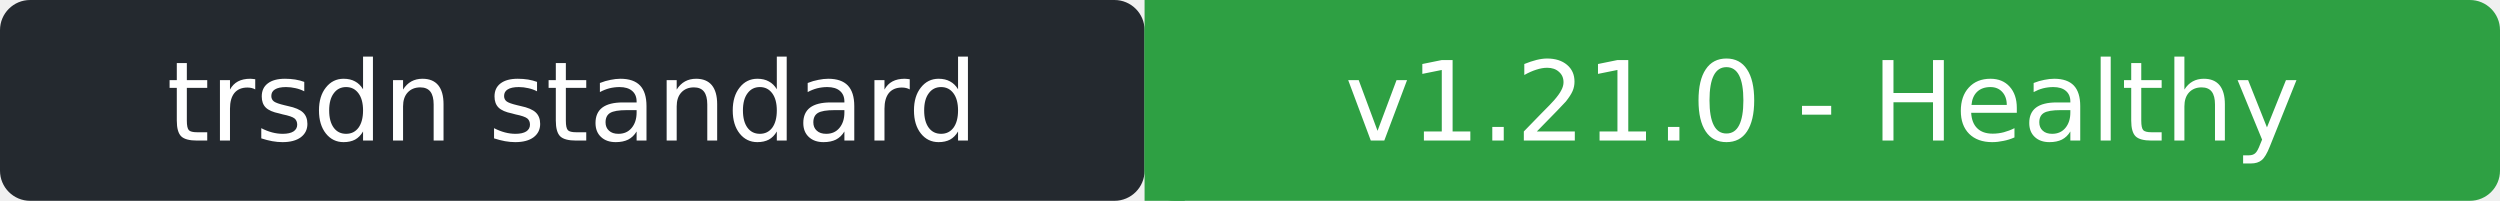
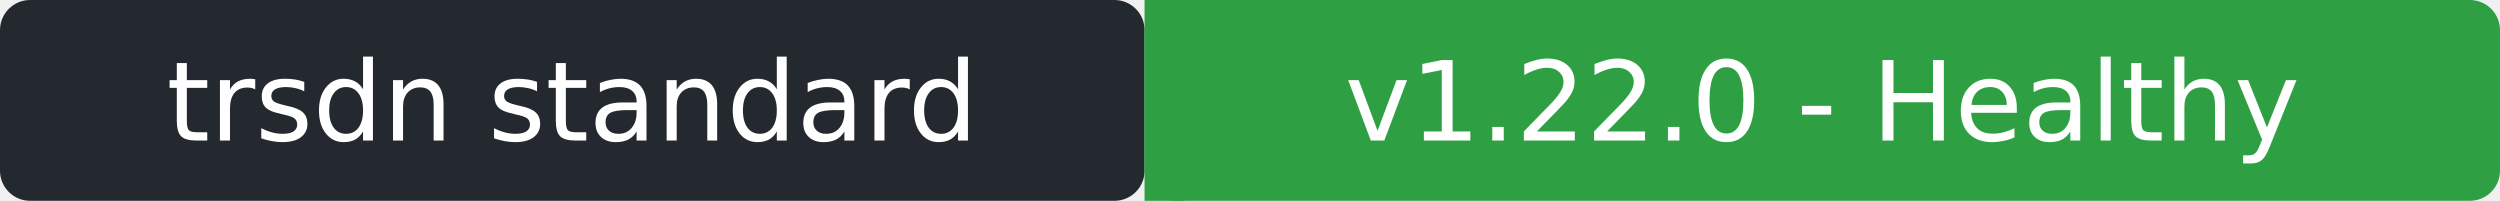
- <svg xmlns="http://www.w3.org/2000/svg" width="249" height="20" role="img" aria-label="trsdn standard: v1.21.0 - Healthy">
+ <svg xmlns="http://www.w3.org/2000/svg" width="249" height="20" role="img" aria-label="trsdn standard: v1.22.0 - Healthy">
  <rect width="114" height="20" rx="3" fill="#24292f" />
  <rect x="114" width="135" height="20" rx="3" fill="#2ea043" />
  <rect x="114" width="4" height="20" fill="#2ea043" />
  <g fill="#ffffff" font-family="DejaVu Sans,Verdana,sans-serif" font-size="11">
    <text x="57.0" y="14" text-anchor="middle">trsdn standard</text>
-     <text x="181.5" y="14" text-anchor="middle">v1.21.0 - Healthy</text>
+     <text x="181.5" y="14" text-anchor="middle">v1.22.0 - Healthy</text>
  </g>
</svg>
